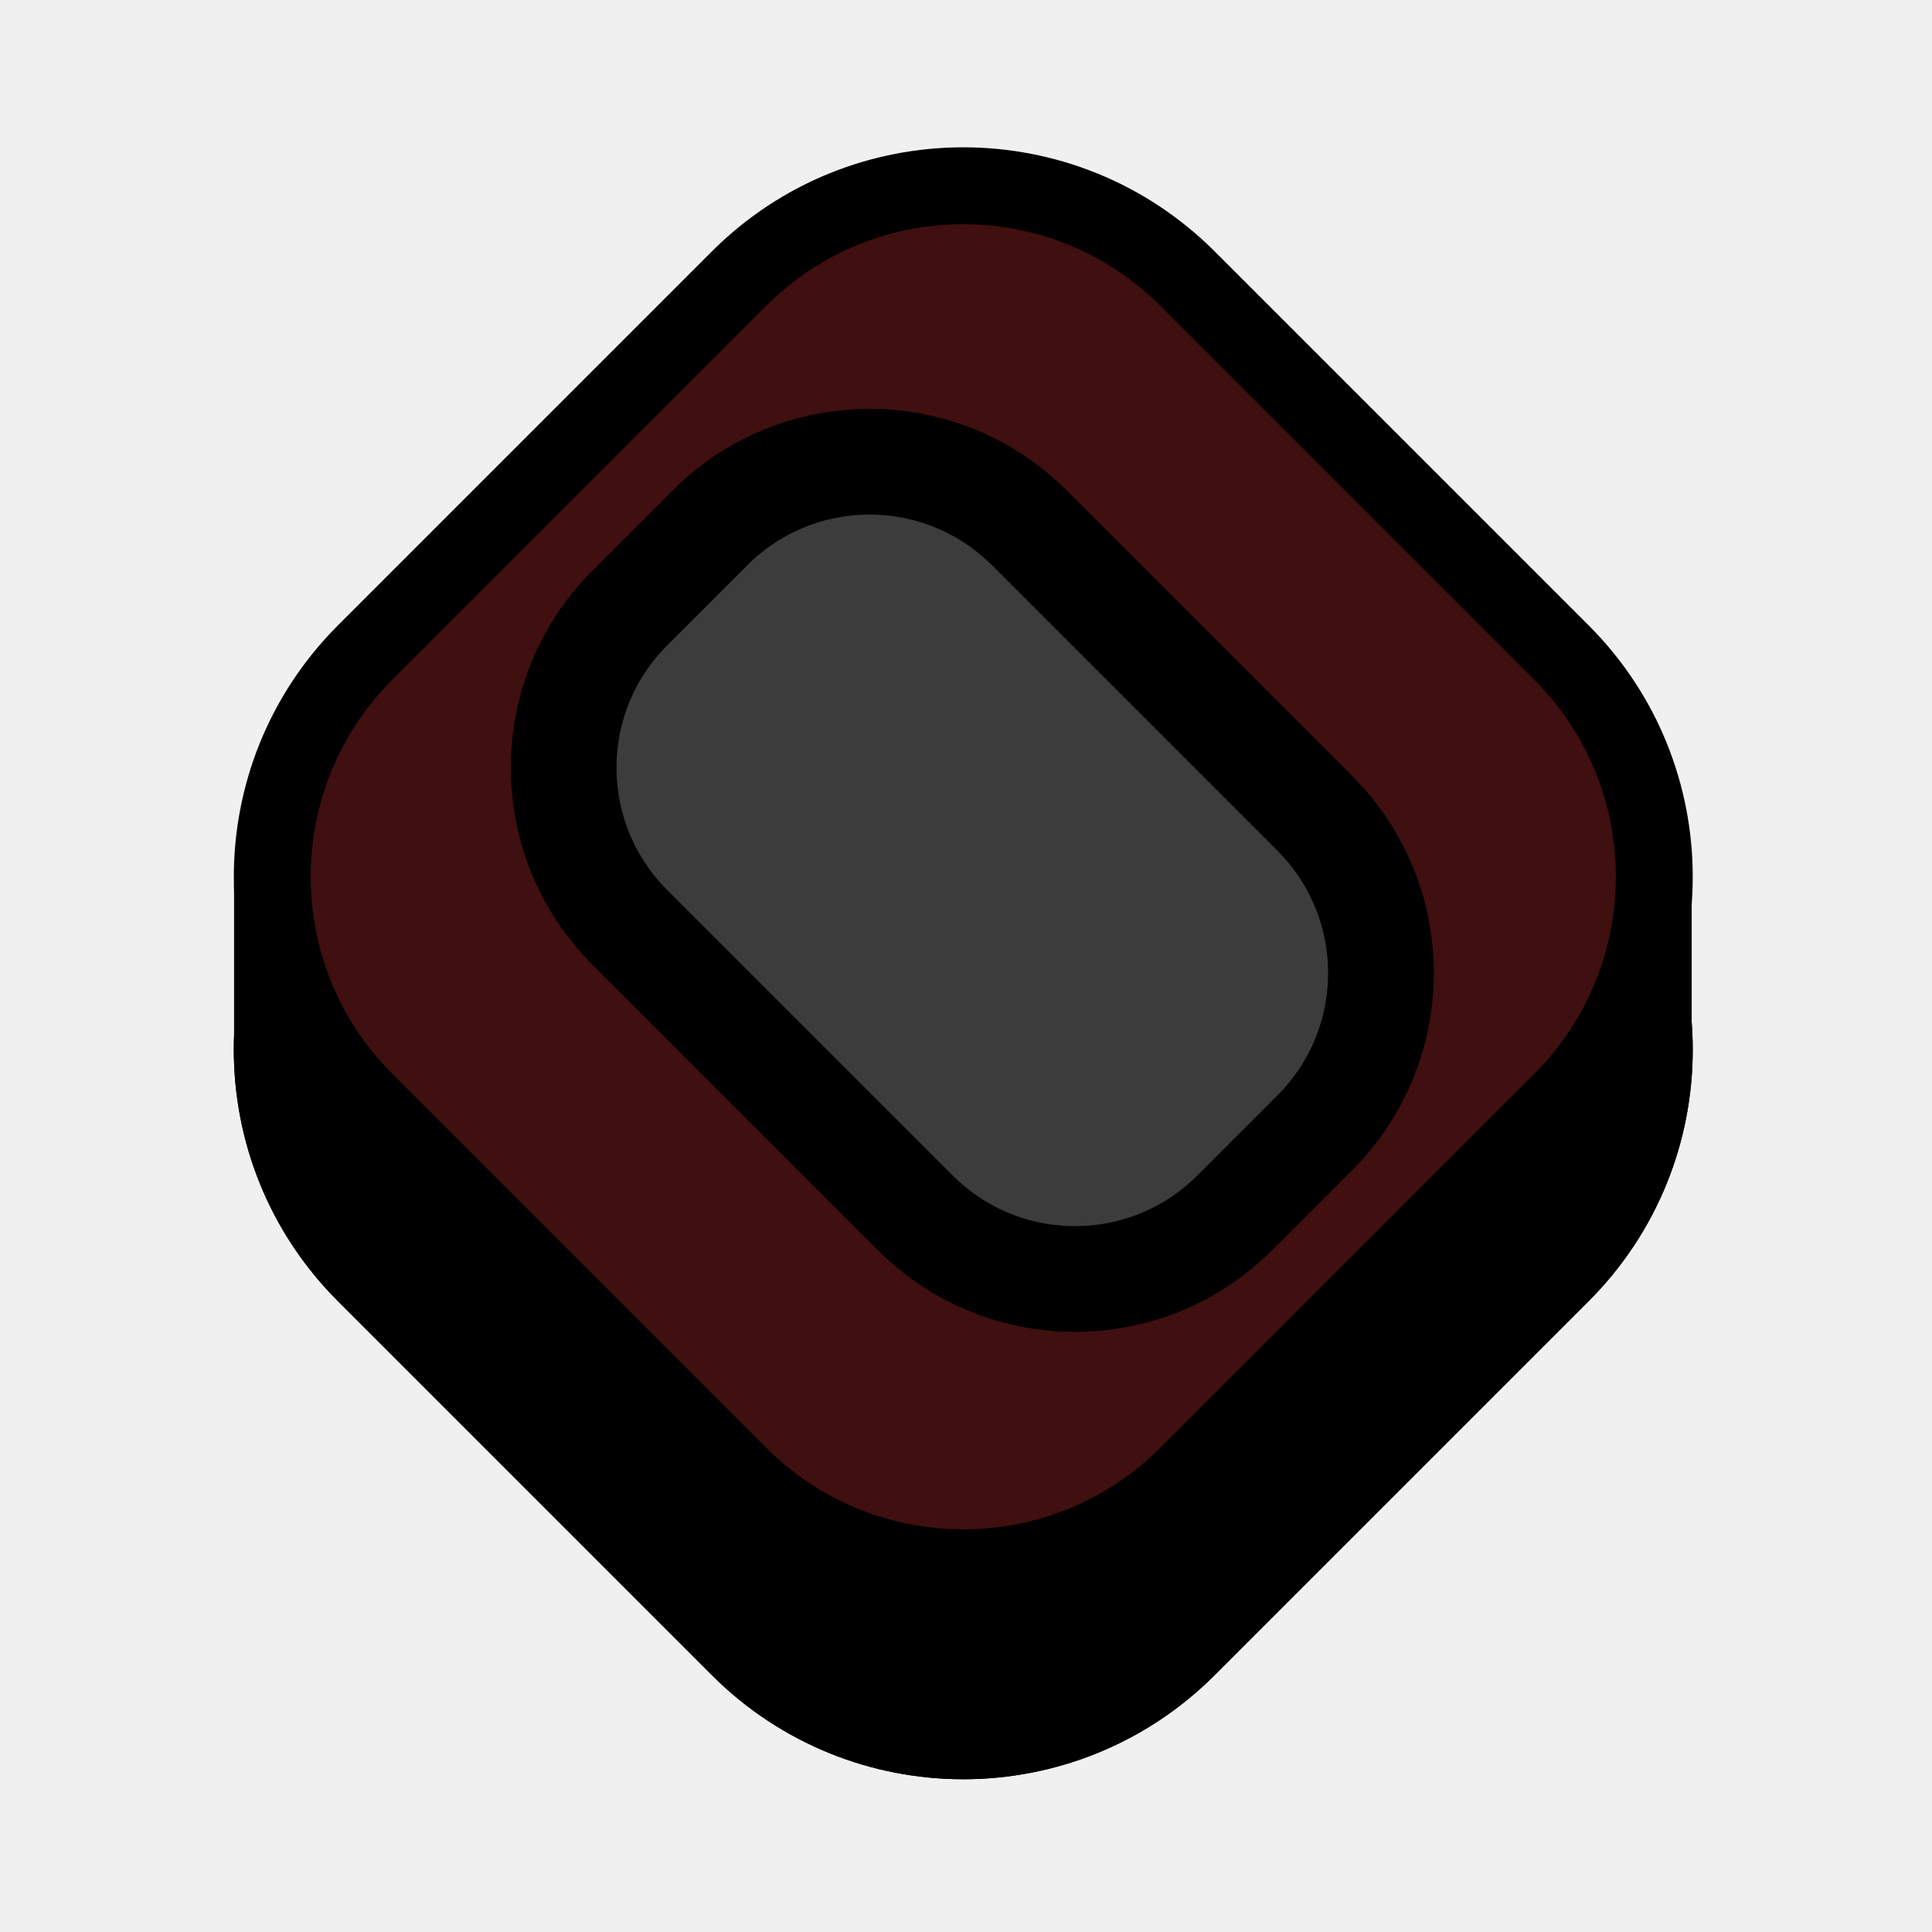
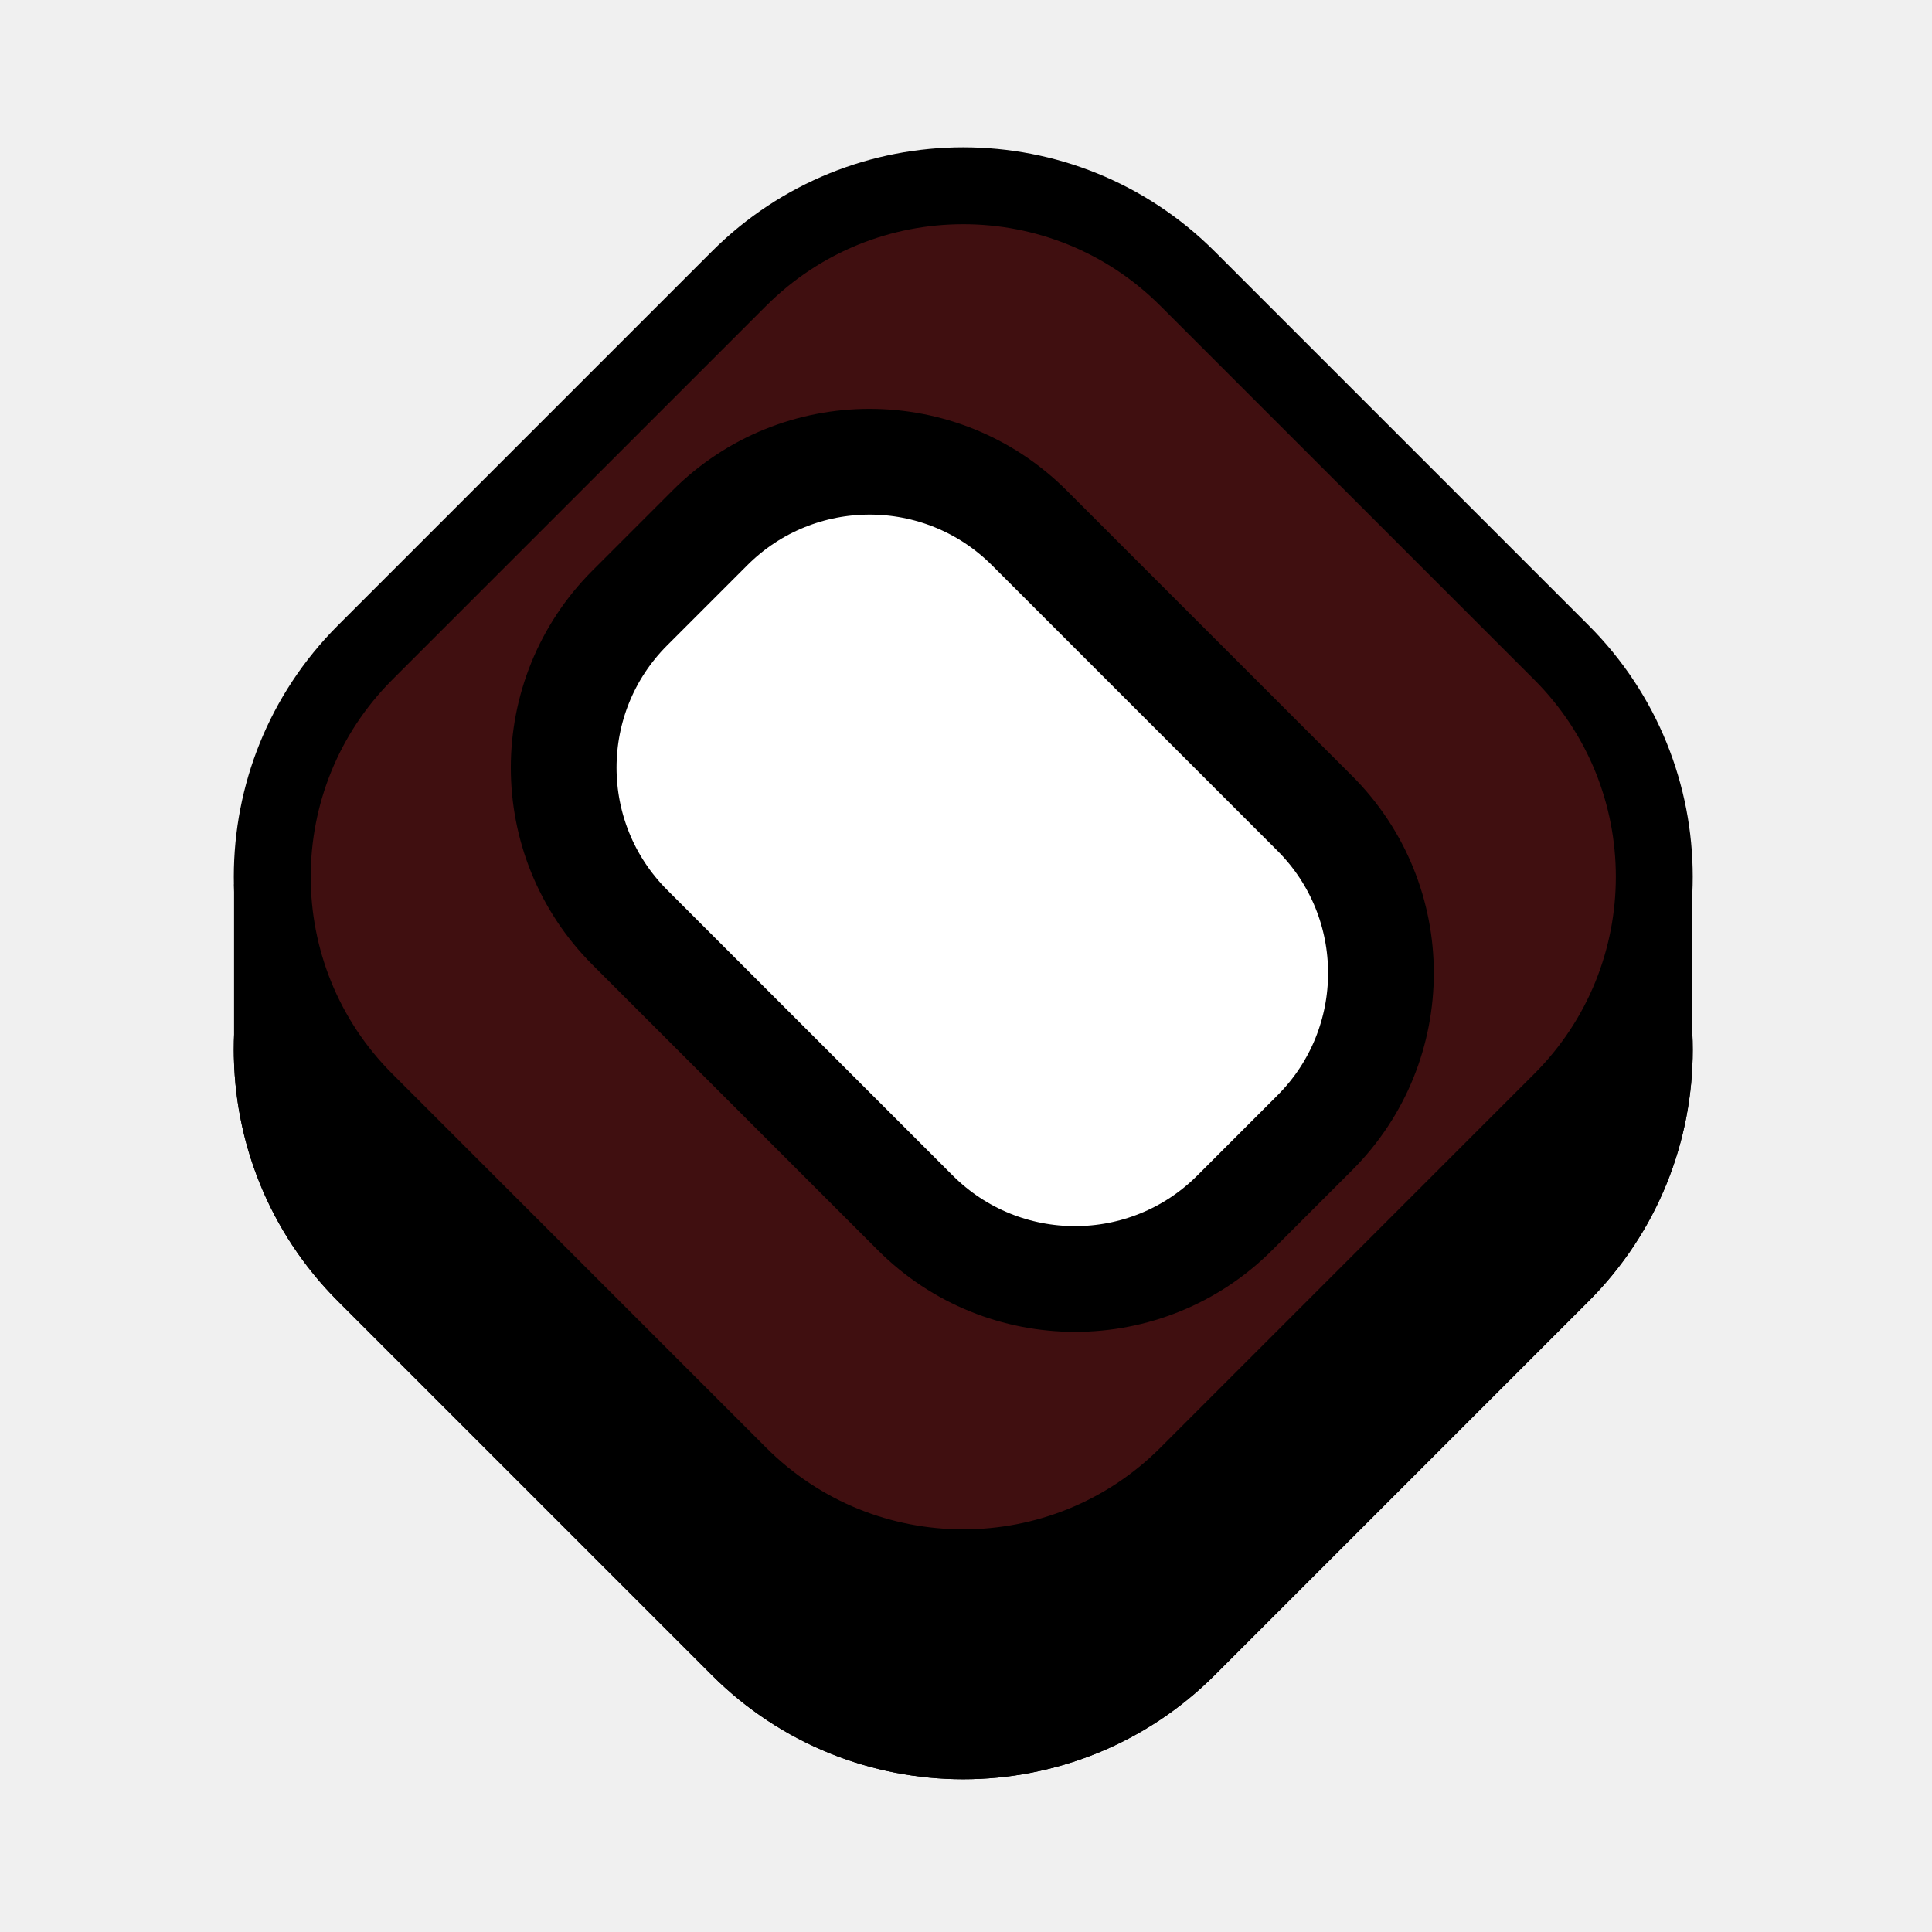
<svg xmlns="http://www.w3.org/2000/svg" width="201" height="201" viewBox="0 0 201 201" fill="none">
-   <rect x="14.657" y="109.217" width="121" height="121" rx="33" transform="rotate(-45 14.6569 109.217)" fill="#3C3C3C" stroke="black" stroke-width="8" />
+   <rect x="14.657" y="109.217" width="121" height="121" rx="33" transform="rotate(-45 14.6569 109.217)" fill="white" stroke="black" stroke-width="8" />
  <rect x="14.657" y="109.217" width="121" height="121" rx="33" transform="rotate(-45 14.6569 109.217)" fill="black" stroke="black" stroke-width="8" />
  <rect x="14.657" y="91.217" width="121" height="121" rx="33" transform="rotate(-45 14.6569 91.2168)" fill="#400F10" stroke="black" stroke-width="8" />
-   <rect x="90.473" y="38.302" width="89" height="58.779" rx="23.5" transform="rotate(45 90.4727 38.3016)" fill="#3C3C3C" stroke="black" stroke-width="11" />
+   <rect x="90.473" y="38.302" width="89" height="58.779" rx="23.5" transform="rotate(45 90.4727 38.3016)" fill="white" stroke="black" stroke-width="11" />
  <path d="M28.001 92V110" stroke="black" stroke-width="7.3" />
  <path d="M173.001 93L173 112" stroke="black" stroke-width="6" />
</svg>
